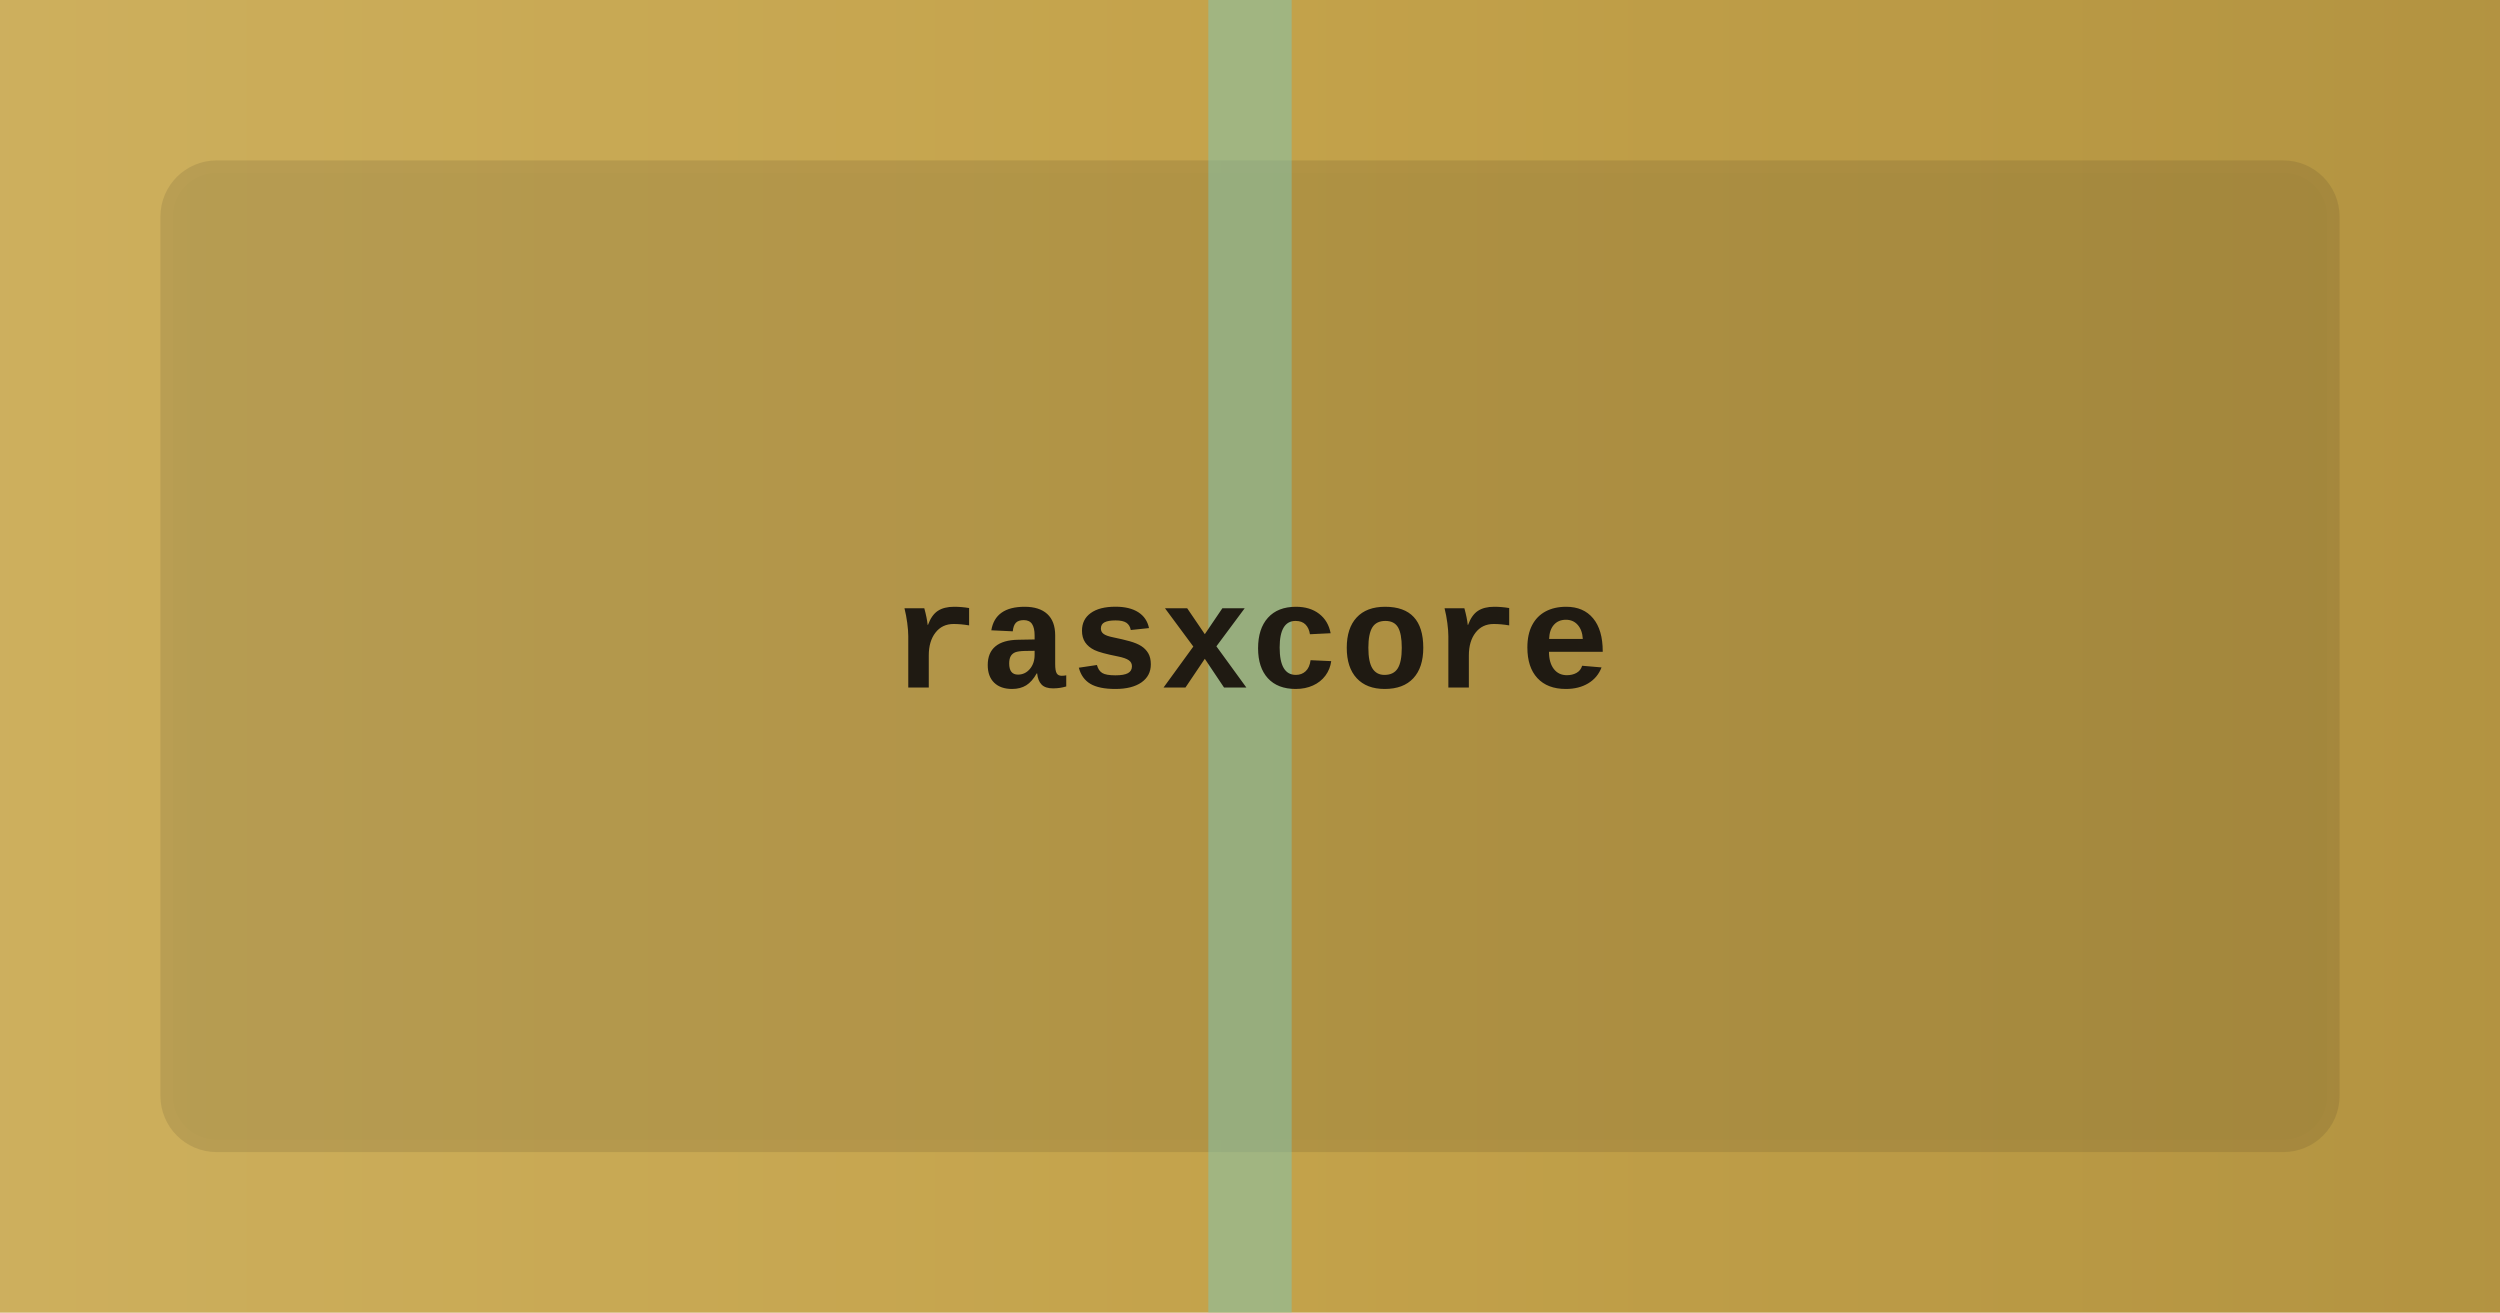
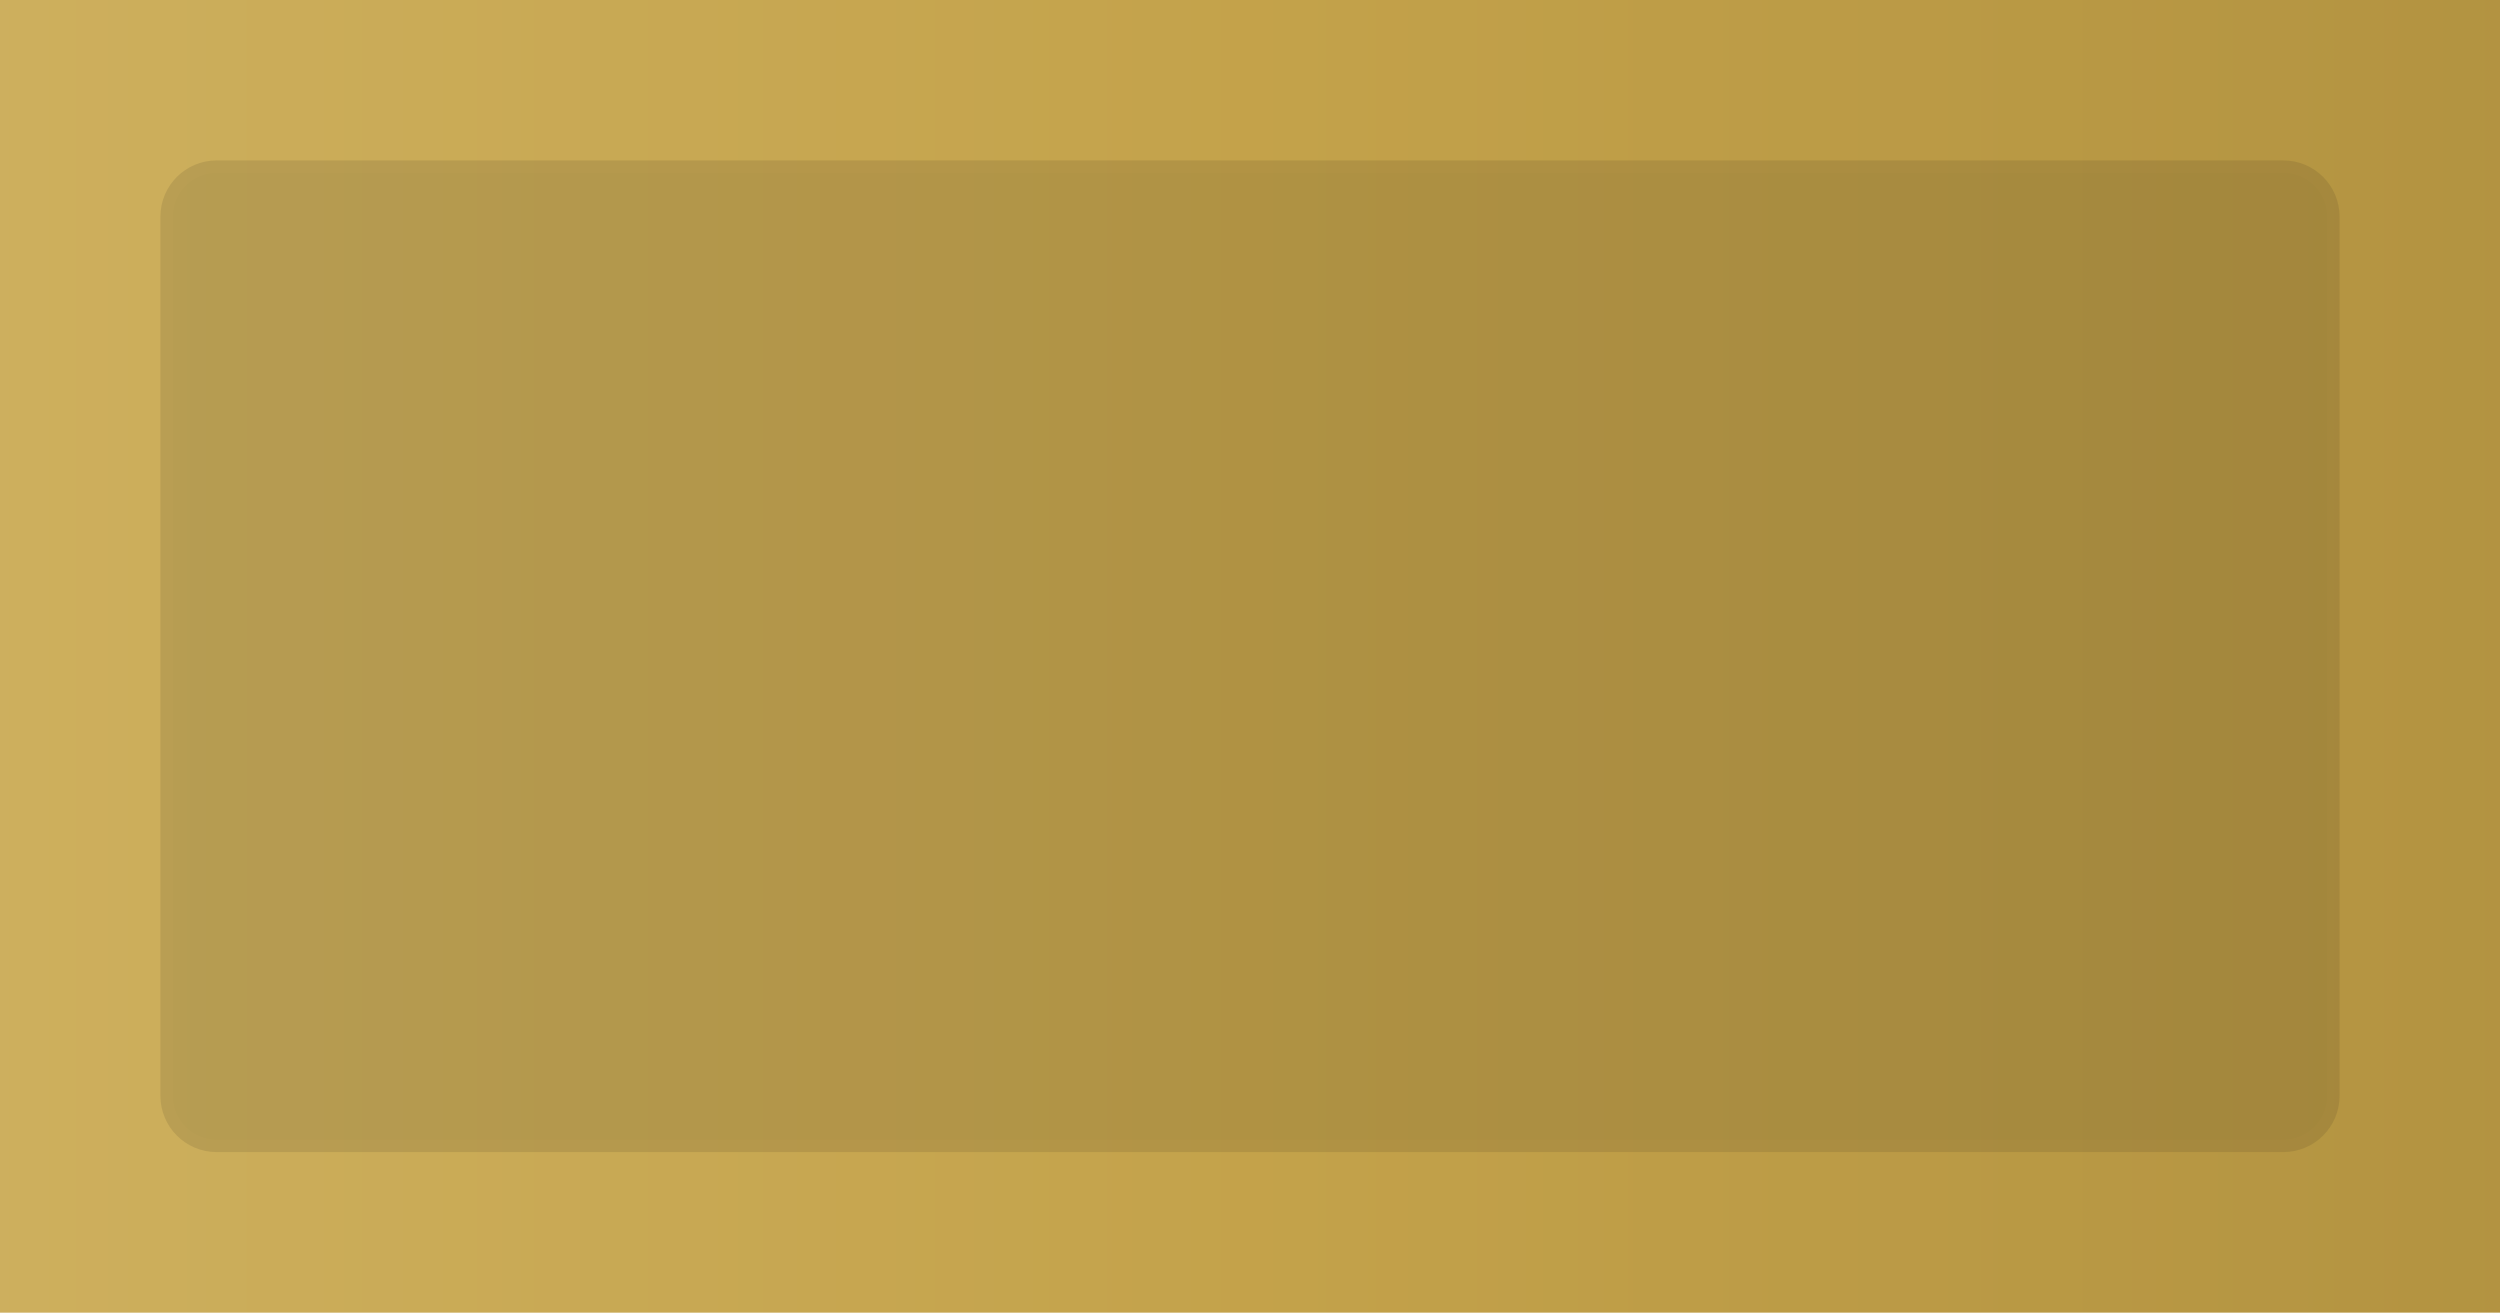
<svg xmlns="http://www.w3.org/2000/svg" viewBox="0 0 1200 630" fill="none">
  <defs>
    <filter id="grain">
      <feTurbulence type="fractalNoise" baseFrequency="0.8" numOctaves="4" />
    </filter>
    <linearGradient id="wall" x1="0" y1="0" x2="1" y2="0">
      <stop offset="0%" stop-color="#d4b86a" />
      <stop offset="50%" stop-color="#c4a24a" />
      <stop offset="100%" stop-color="#a8893a" />
    </linearGradient>
  </defs>
  <rect width="1200" height="630" fill="#c4a24a" />
  <rect width="1200" height="630" fill="url(#grain)" opacity="0.15" />
  <rect width="1200" height="630" fill="url(#wall)" opacity="0.6" />
  <rect x="80" y="80" width="1040" height="470" rx="24" fill="#1a1610" opacity="0.12" stroke="#2a2418" stroke-width="6" />
-   <rect x="580" y="0" width="40" height="630" fill="#7ec8b8" opacity="0.5" />
-   <text x="600" y="330" text-anchor="middle" font-family="Courier New, monospace" font-size="72" font-weight="700" fill="#1f1a12">rasxcore</text>
</svg>
